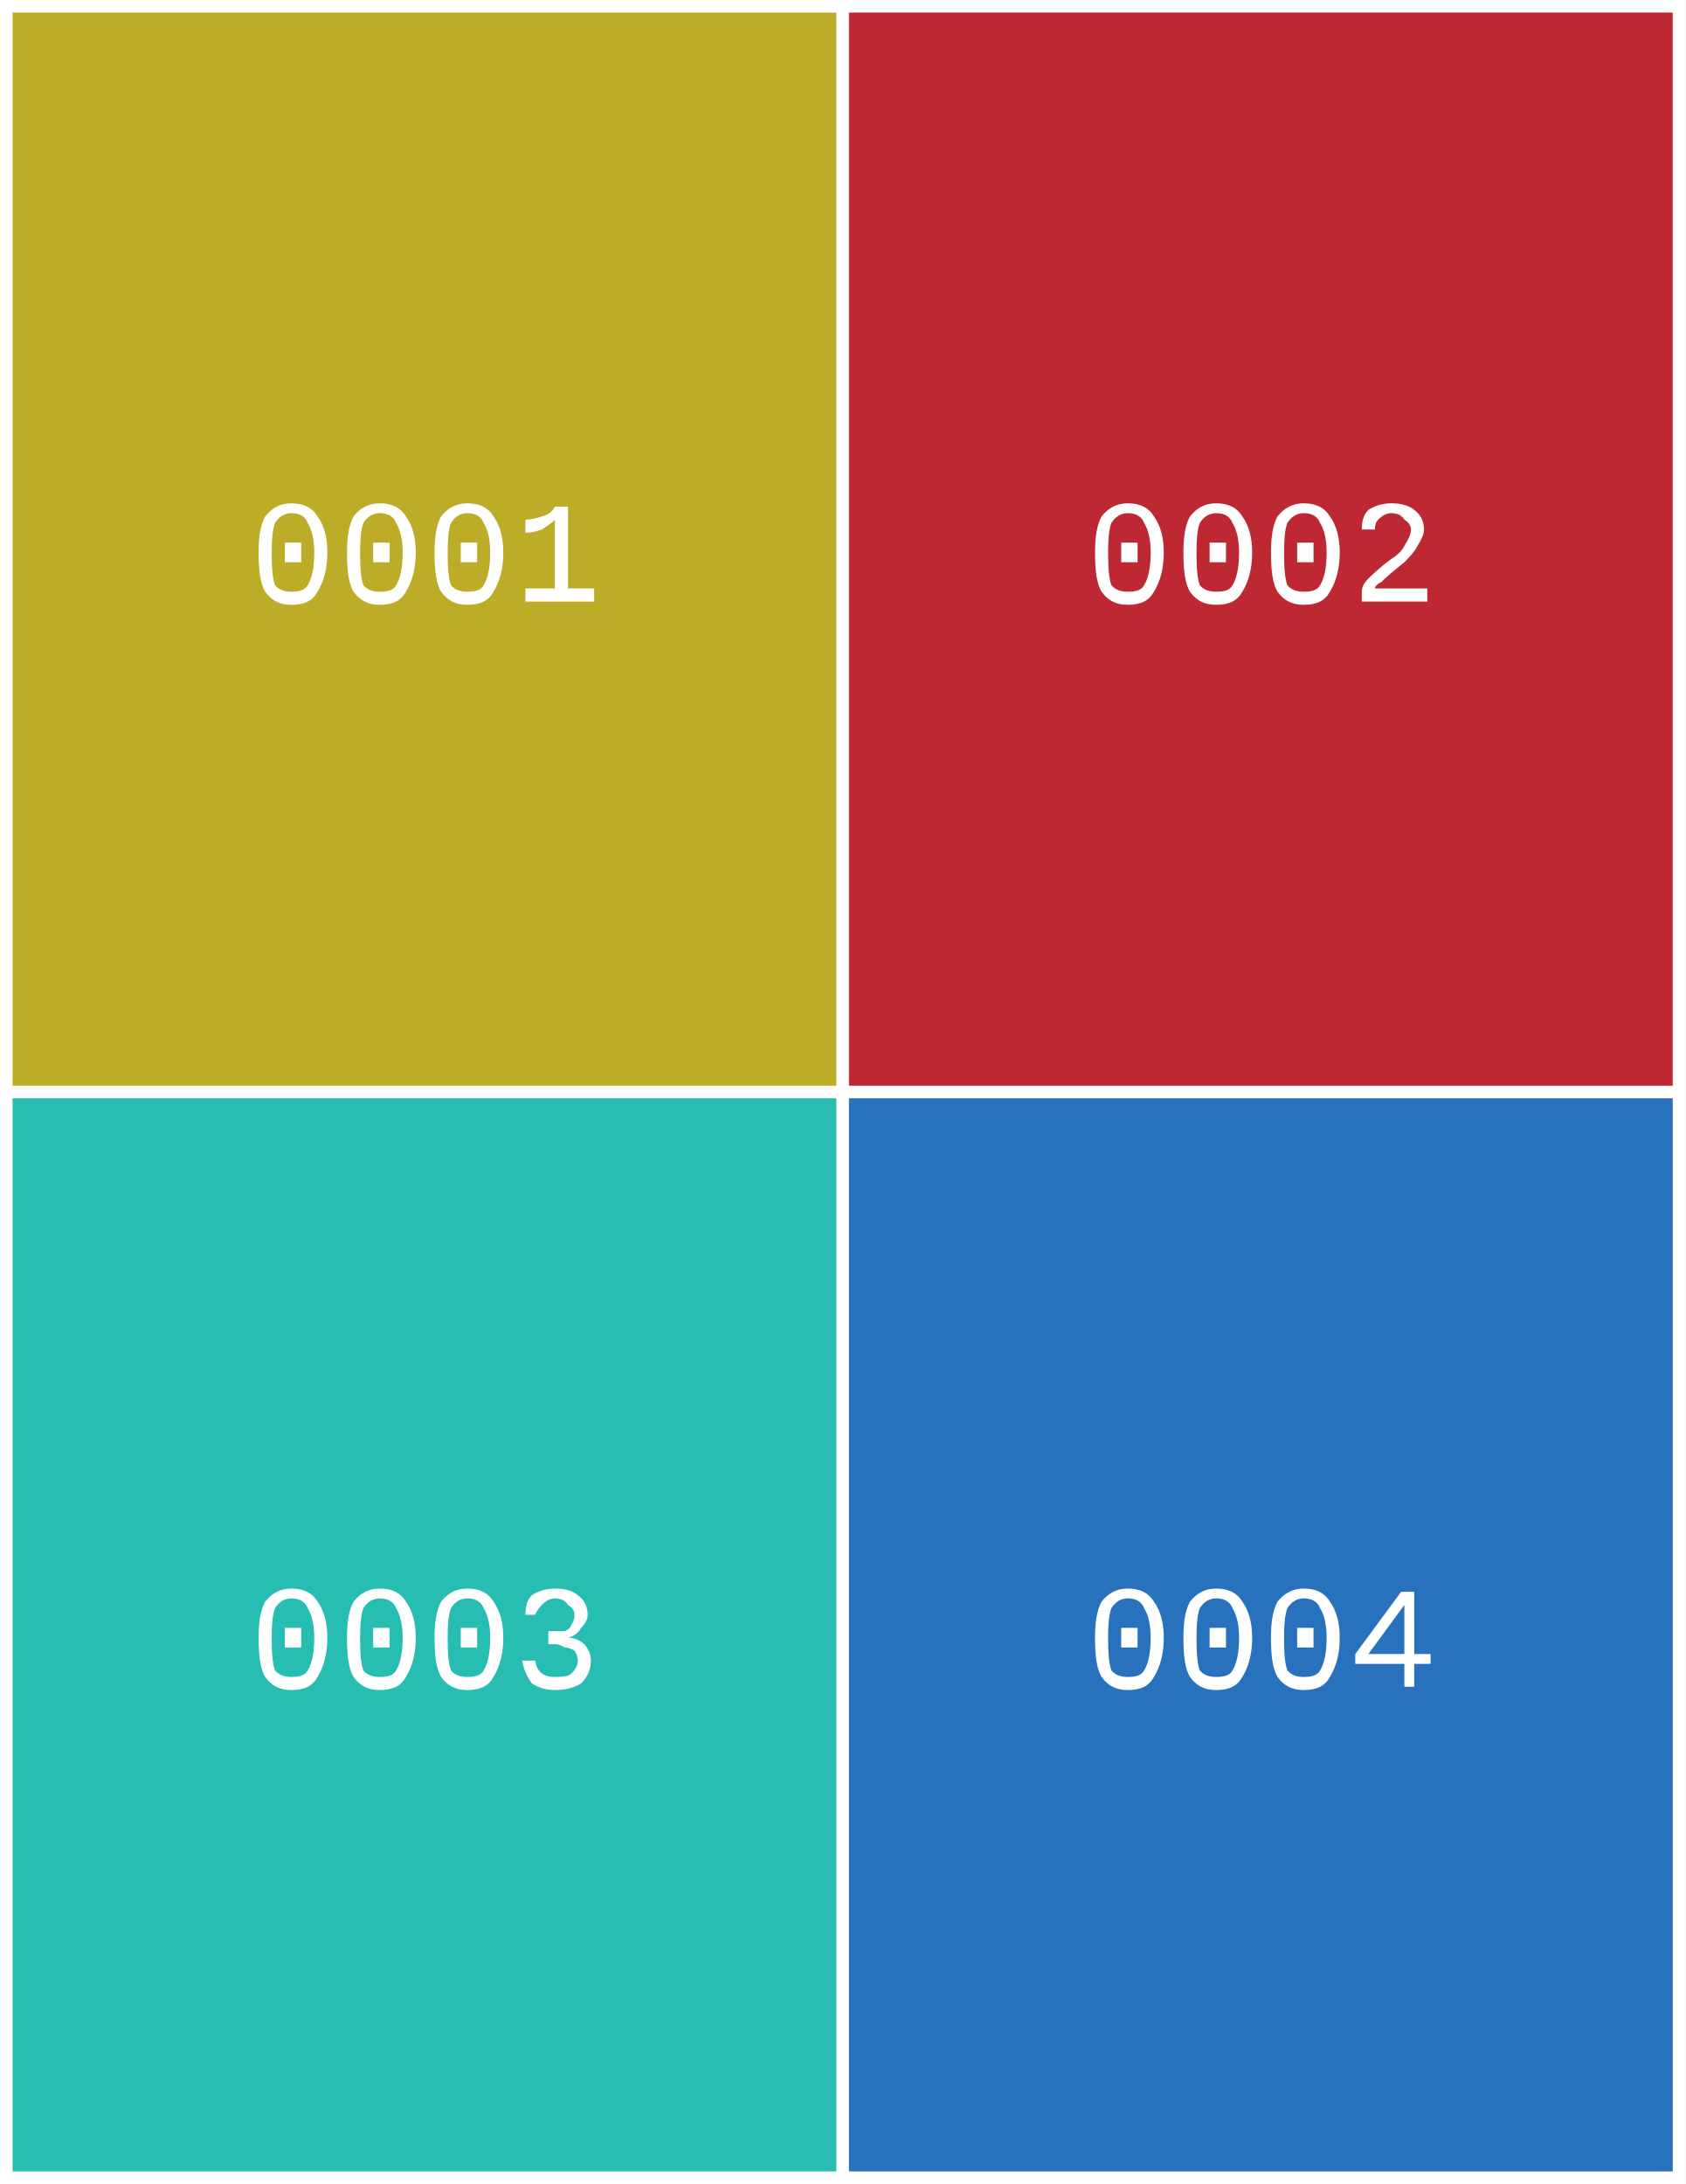
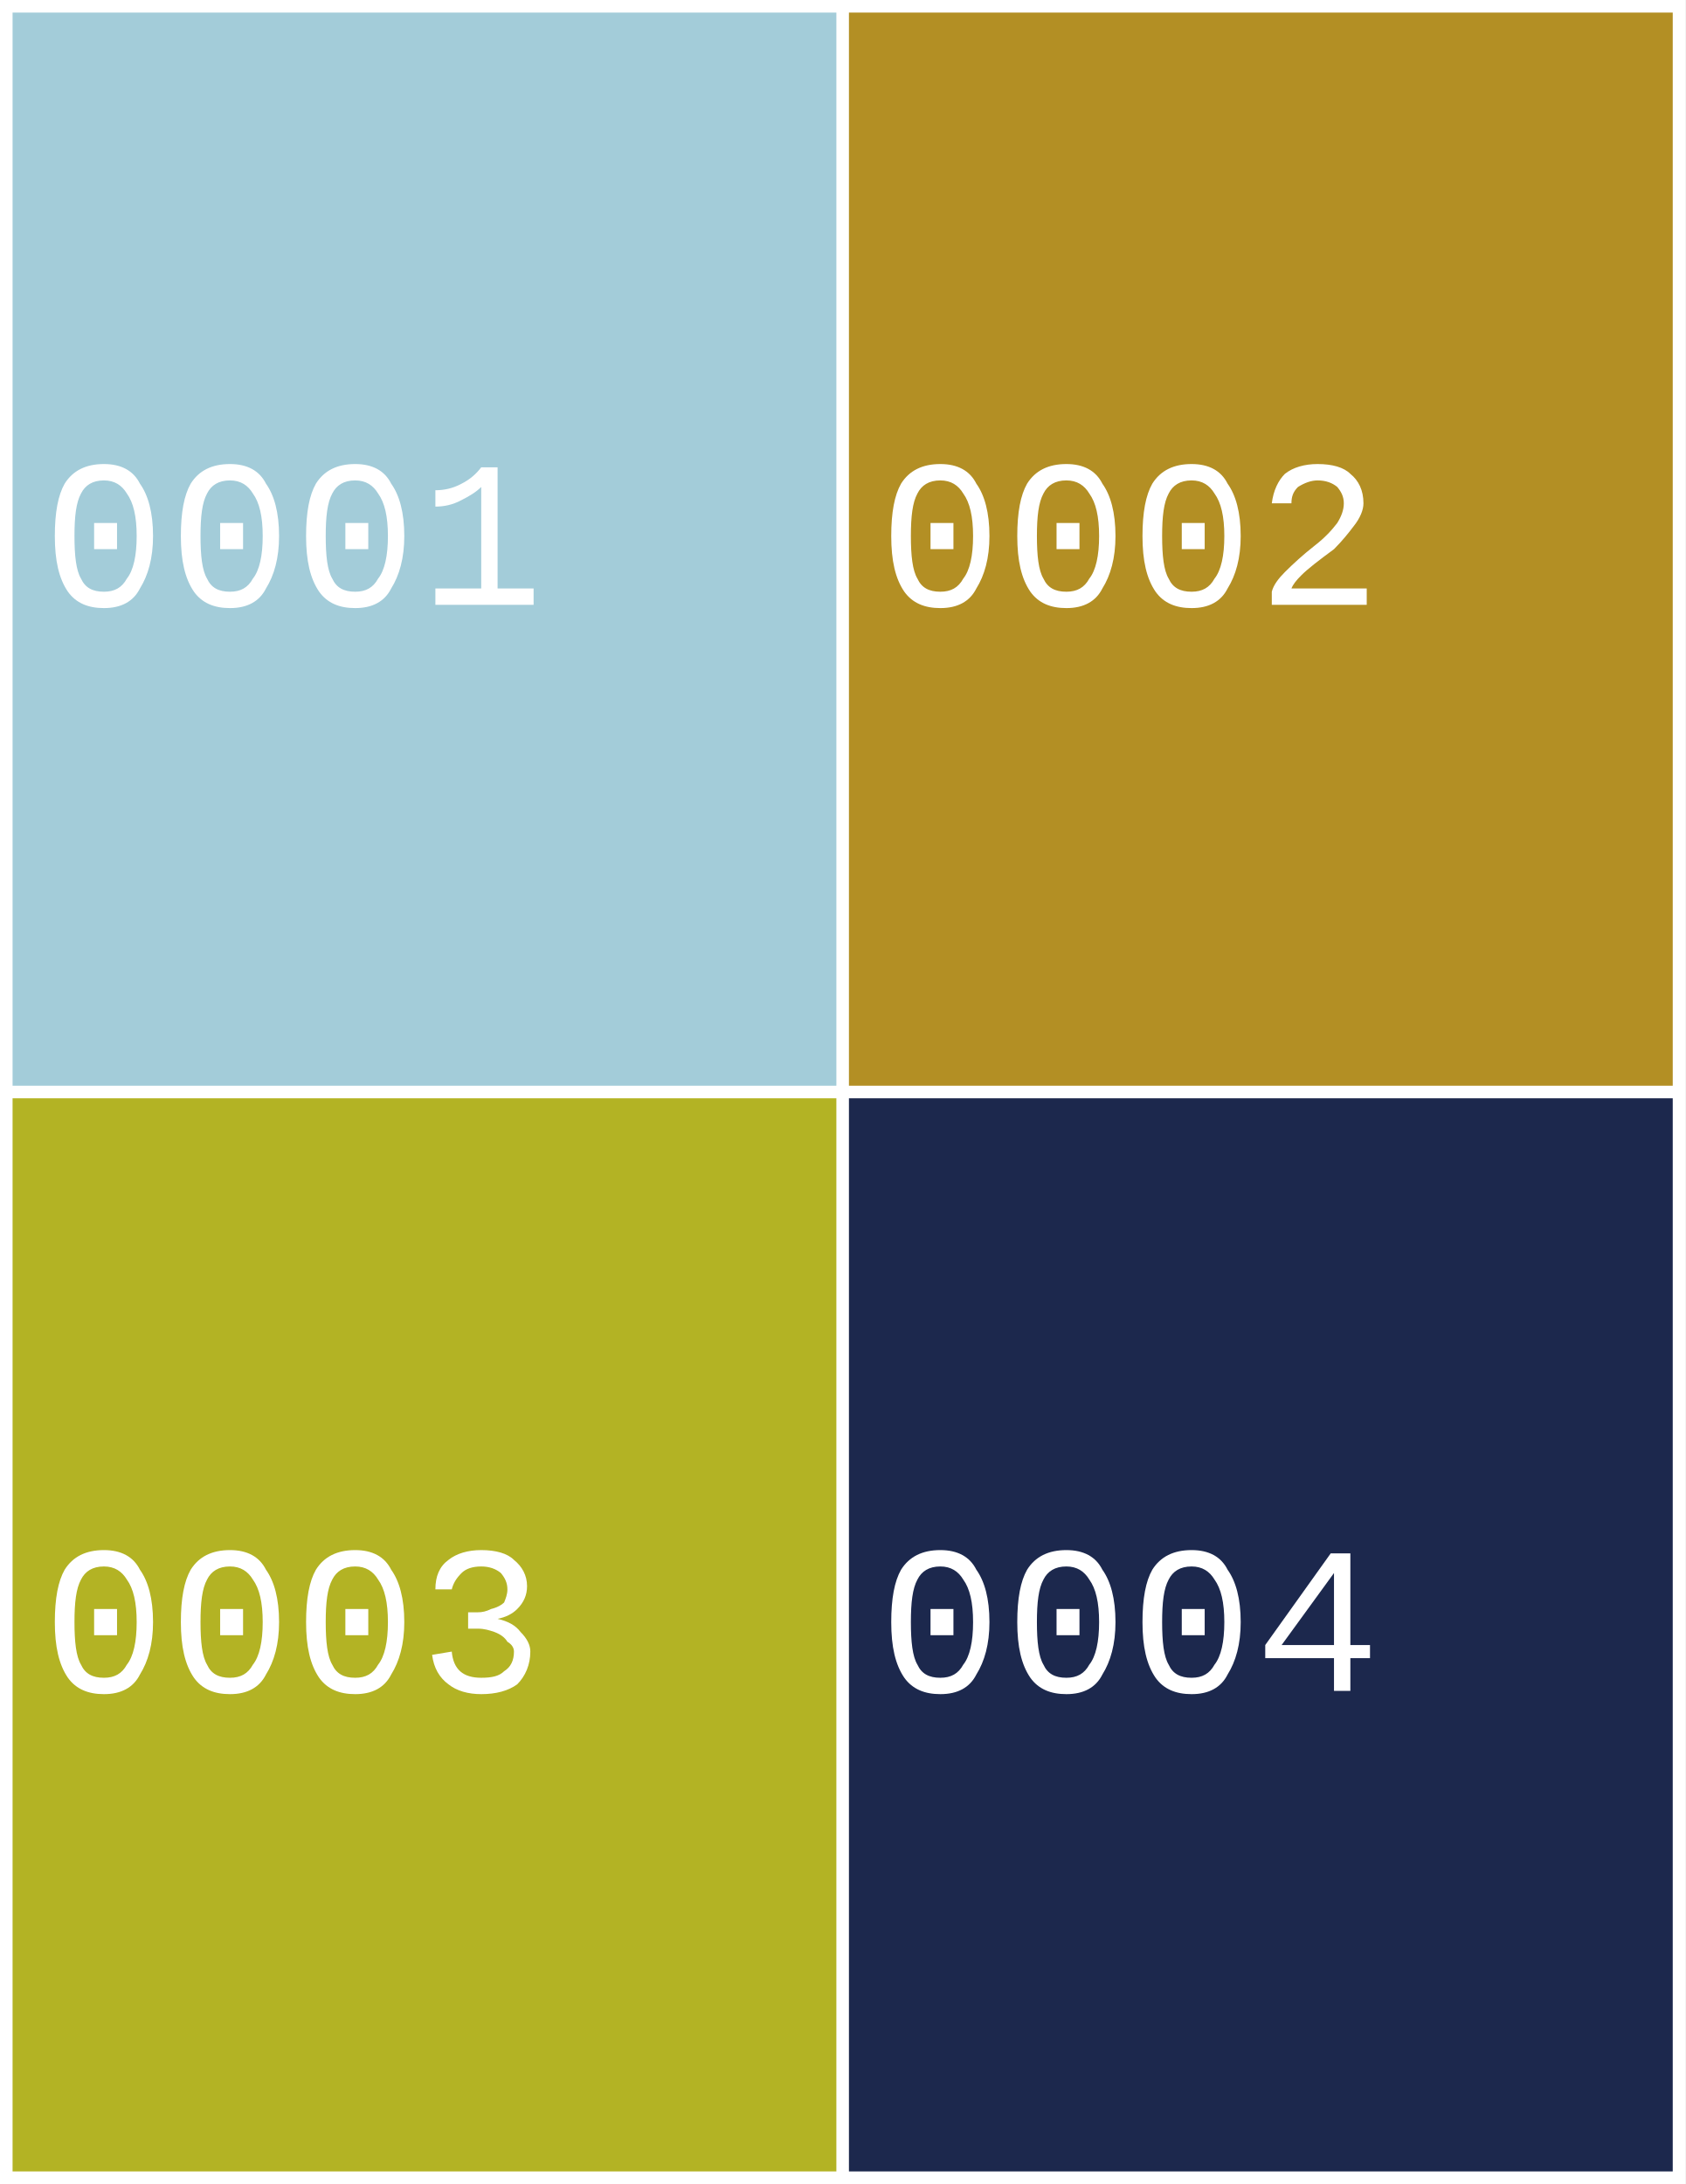
- <svg xmlns="http://www.w3.org/2000/svg" width="8.044mm" height="10.424mm" viewBox="0 0 8.044 10.424" version="1.1">
+ <svg xmlns="http://www.w3.org/2000/svg" width="8.044mm" height="10.424mm" viewBox="0 0 8.044 10.424" version="1.1" id="svg1">
  <g>
-     <rect style="fill:#FFFFFF;fill-opacity:1" width="8.044" height="10.424" x="0" y="0" />
-     <rect style="fill:#bdac28;fill-opacity:1" width="3.932" height="5.122" x="0.06" y="0.06" />
-     <text xml:space="preserve" style="font-size:0.7px;font-family:'Adwaita Mono', 'Courier New', 'Lucida Console';text-anchor:middle;fill:#FFFFFF;fill-opacity:1" x="2.026" y="2.871">0001</text>
-     <rect style="fill:#bd2833;fill-opacity:1" width="3.932" height="5.122" x="4.052" y="0.06" />
-     <text xml:space="preserve" style="font-size:0.7px;font-family:'Adwaita Mono', 'Courier New', 'Lucida Console';text-anchor:middle;fill:#FFFFFF;fill-opacity:1" x="6.018" y="2.871">0002</text>
-     <rect style="fill:#28bdb2;fill-opacity:1" width="3.932" height="5.122" x="0.06" y="5.242" />
-     <text xml:space="preserve" style="font-size:0.7px;font-family:'Adwaita Mono', 'Courier New', 'Lucida Console';text-anchor:middle;fill:#FFFFFF;fill-opacity:1" x="2.026" y="8.053">0003</text>
-     <rect style="fill:#2871bd;fill-opacity:1" width="3.932" height="5.122" x="4.052" y="5.242" />
-     <text xml:space="preserve" style="font-size:0.7px;font-family:'Adwaita Mono', 'Courier New', 'Lucida Console';text-anchor:middle;fill:#FFFFFF;fill-opacity:1" x="6.018" y="8.053">0004</text>
+     <rect style="fill:#FFFFFF;fill-opacity:1" id="rect1" width="8.044" height="10.424" x="0" y="0" />
+     <rect style="fill:#b3b324;fill-opacity:1" id="rect1" width="3.932" height="5.122" x="0.06" y="5.242" />
+     <rect style="fill:#1c284d;fill-opacity:1" id="rect1" width="3.932" height="5.122" x="4.052" y="5.242" />
+     <rect style="fill:#a3ccd9;fill-opacity:1" id="rect1" width="3.932" height="5.122" x="0.06" y="0.06" />
+     <rect style="fill:#b38f24;fill-opacity:1" id="rect1" width="3.932" height="5.122" x="4.052" y="0.06" />
+     <text xml:space="preserve" style="font-size:1px;text-align:start;writing-mode:lr-tb;direction:ltr;text-anchor:start;fill:#FFFFFF;fill-opacity:1" x="2.026" y="8.07" id="text2">
+       <tspan id="tspan2" style="font-style:normal;font-variant:normal;font-weight:normal;font-stretch:normal;font-size:1px;font-family:'Adwaita Mono', 'Courier New', 'Lucida Console';text-align:center;text-anchor:middle;fill:#FFFFFF;fill-opacity:1" x="2.026" y="8.07">0003</tspan>
+     </text>
+     <text xml:space="preserve" style="font-size:1px;text-align:start;writing-mode:lr-tb;direction:ltr;text-anchor:start;fill:#FFFFFF;fill-opacity:1" x="6.018" y="8.07" id="text2">
+       <tspan id="tspan2" style="font-style:normal;font-variant:normal;font-weight:normal;font-stretch:normal;font-size:1px;font-family:'Adwaita Mono', 'Courier New', 'Lucida Console';text-align:center;text-anchor:middle;fill:#FFFFFF;fill-opacity:1" x="6.018" y="8.07">0004</tspan>
+     </text>
+     <text xml:space="preserve" style="font-size:1px;text-align:start;writing-mode:lr-tb;direction:ltr;text-anchor:start;fill:#FFFFFF;fill-opacity:1" x="2.026" y="2.888" id="text2">
+       <tspan id="tspan2" style="font-style:normal;font-variant:normal;font-weight:normal;font-stretch:normal;font-size:1px;font-family:'Adwaita Mono', 'Courier New', 'Lucida Console';text-align:center;text-anchor:middle;fill:#FFFFFF;fill-opacity:1" x="2.026" y="2.888">0001</tspan>
+     </text>
+     <text xml:space="preserve" style="font-size:1px;text-align:start;writing-mode:lr-tb;direction:ltr;text-anchor:start;fill:#FFFFFF;fill-opacity:1" x="6.018" y="2.888" id="text2">
+       <tspan id="tspan2" style="font-style:normal;font-variant:normal;font-weight:normal;font-stretch:normal;font-size:1px;font-family:'Adwaita Mono', 'Courier New', 'Lucida Console';text-align:center;text-anchor:middle;fill:#FFFFFF;fill-opacity:1" x="6.018" y="2.888">0002</tspan>
+     </text>
  </g>
</svg>
